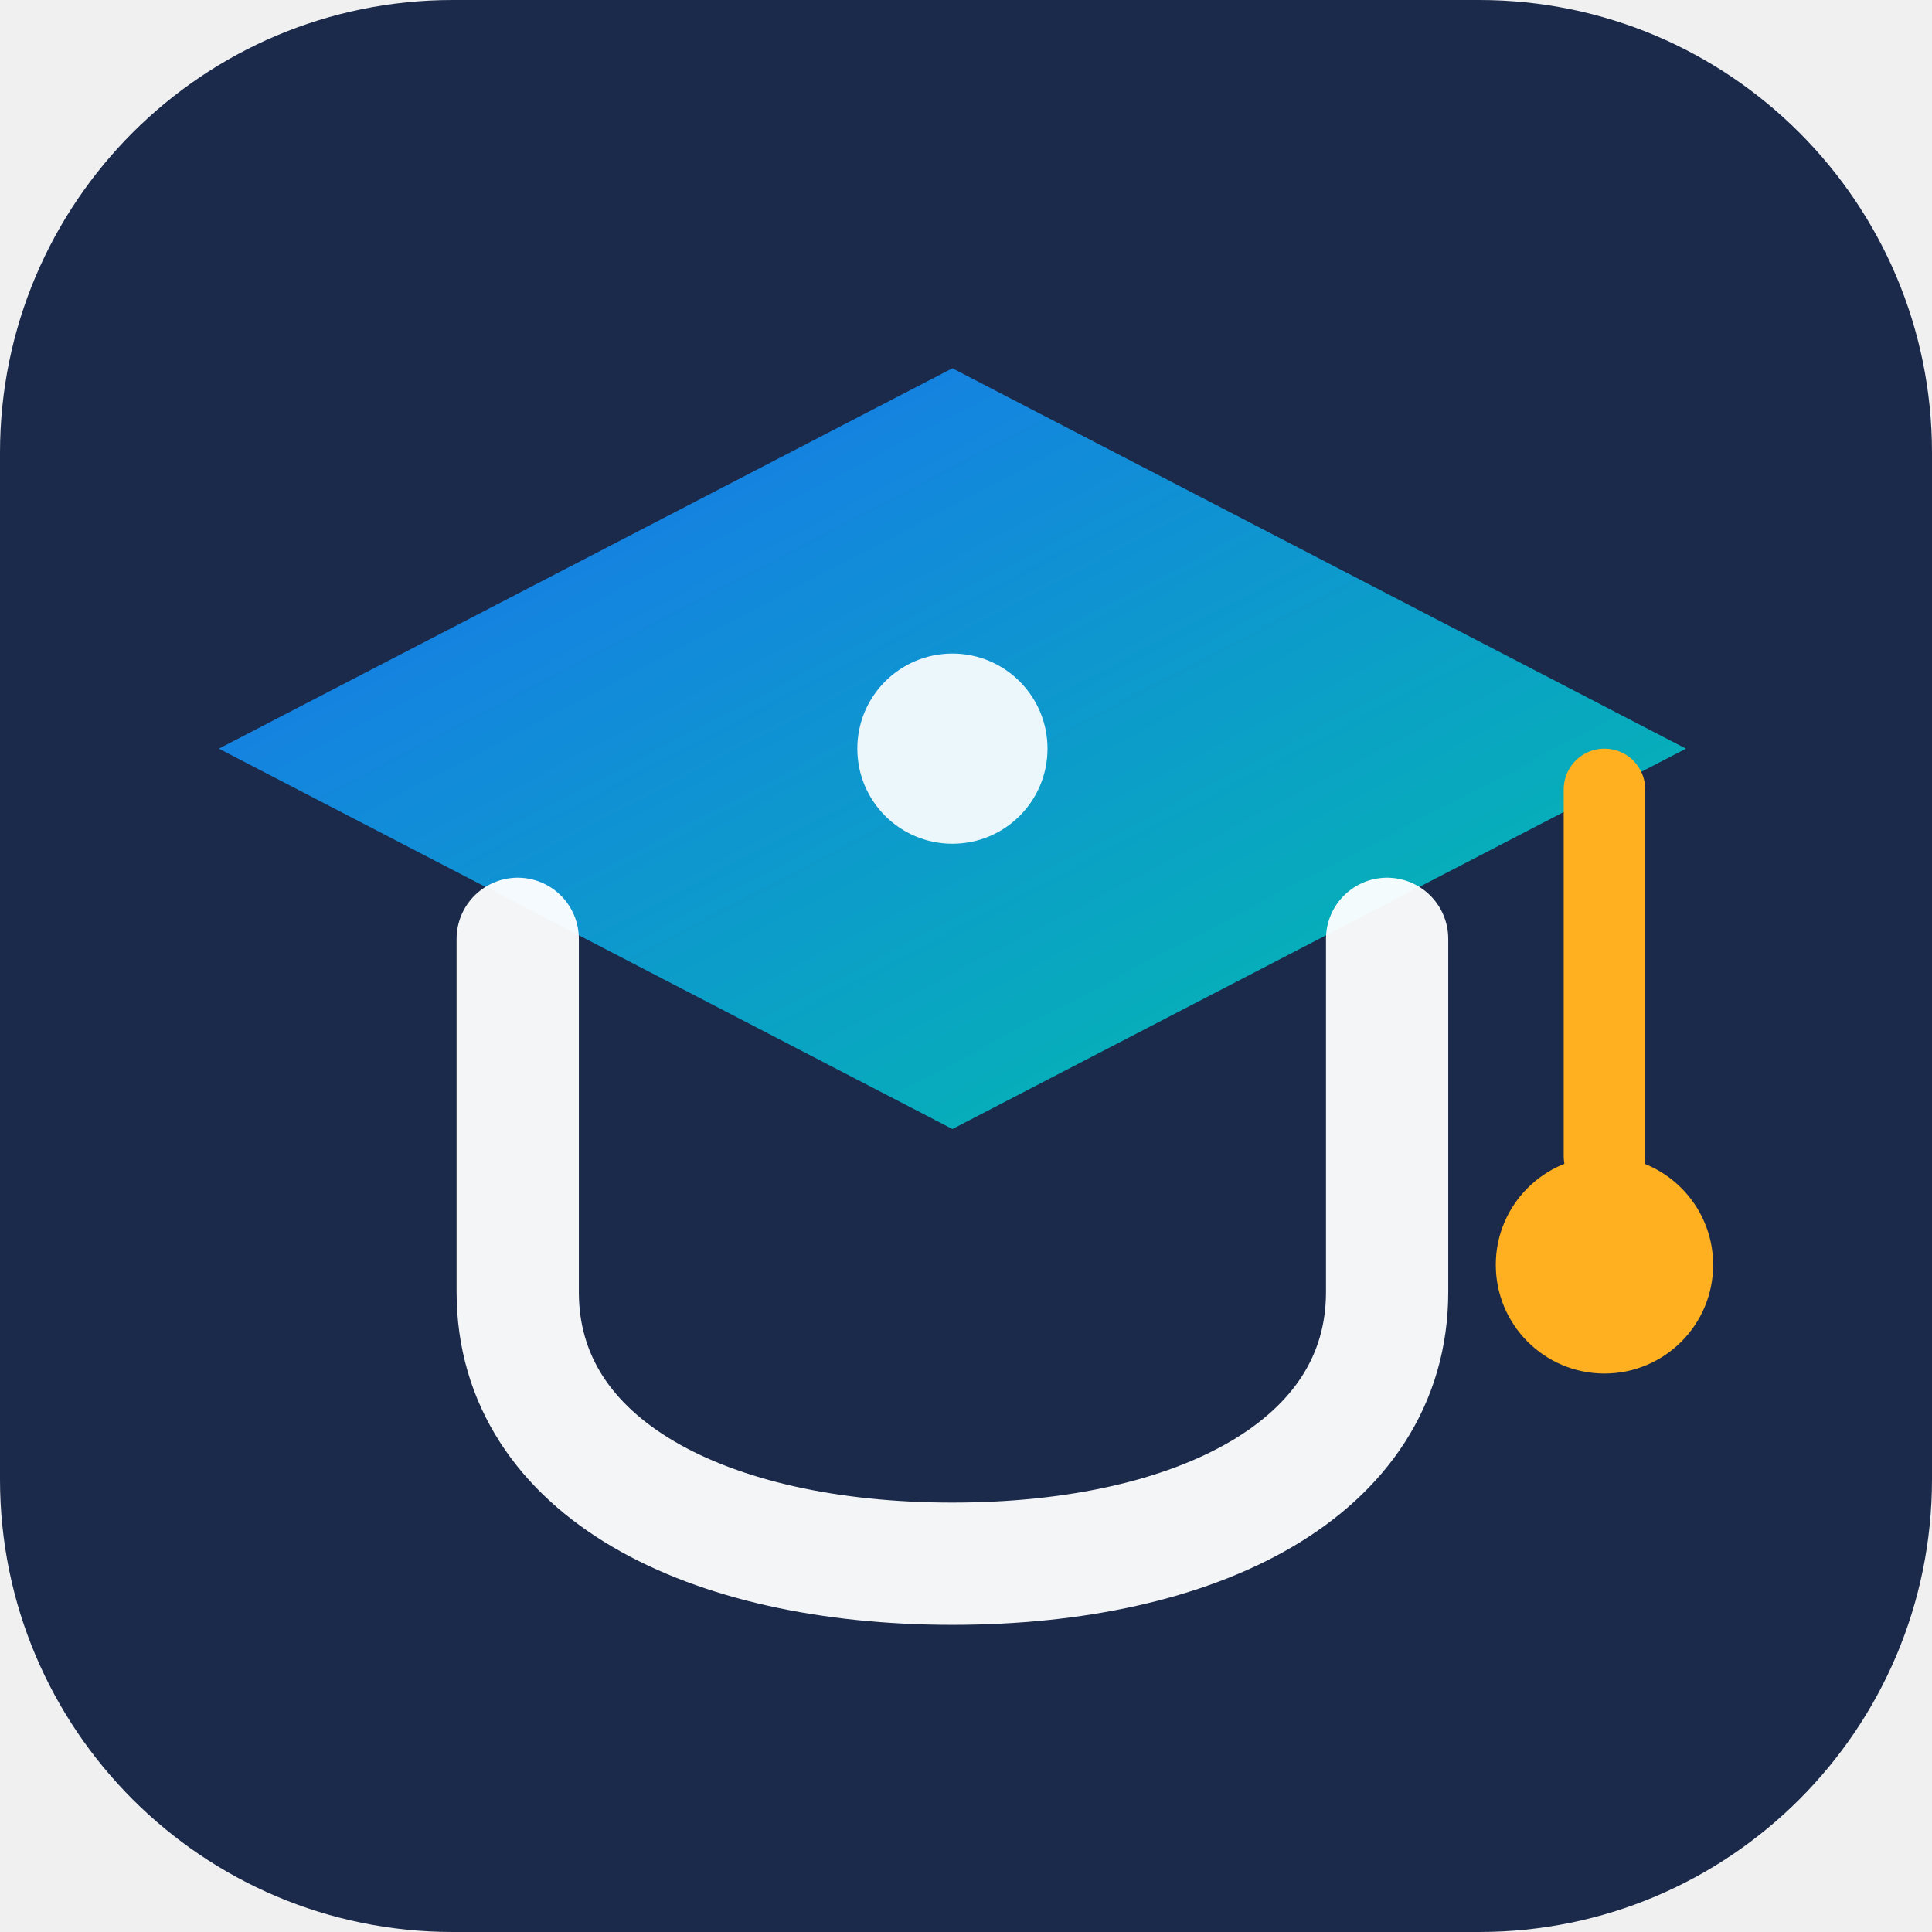
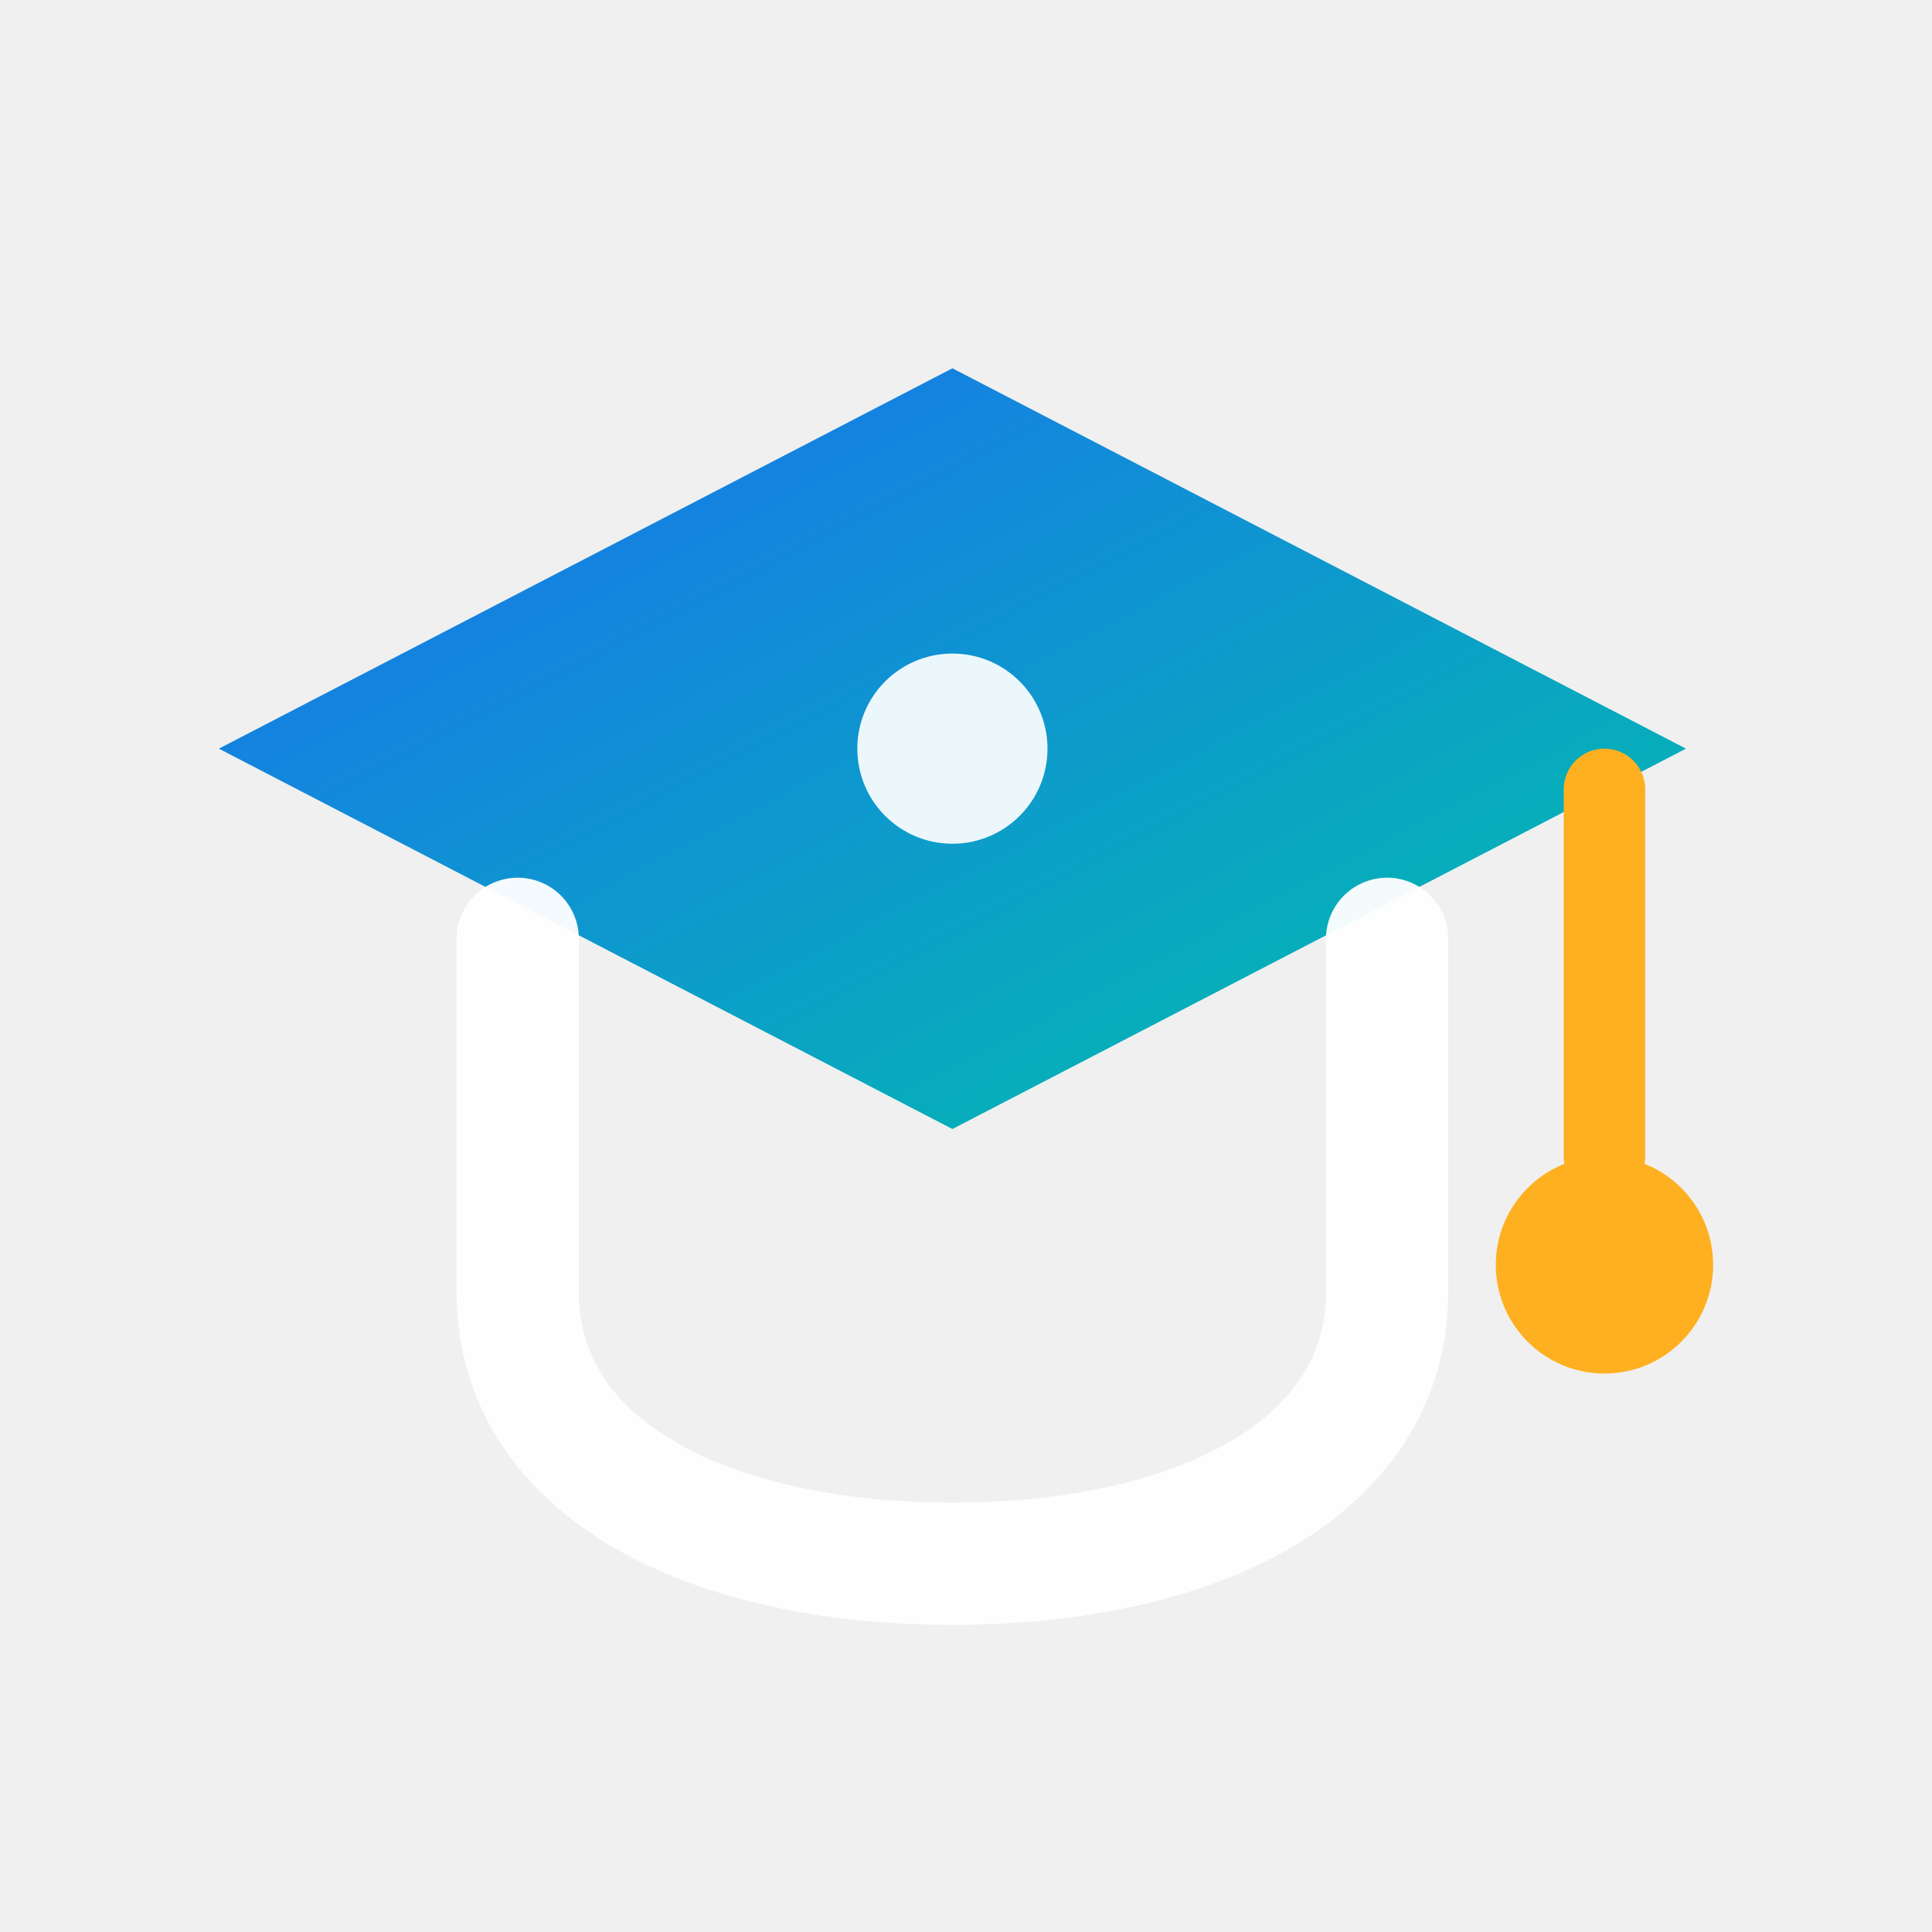
<svg xmlns="http://www.w3.org/2000/svg" viewBox="0 0 128 128" role="img" aria-label="Techely Coaching Academy">
  <defs>
    <linearGradient id="cb-grad" x1="0" y1="0" x2="1" y2="1">
      <stop offset="0" stop-color="#1B6EF3" />
      <stop offset="1" stop-color="#00C2A8" />
    </linearGradient>
  </defs>
-   <rect width="128" height="128" rx="30" fill="#1B2A4A" />
  <g transform="translate(9.1 13.6) scale(0.9)">
    <path d="M60 12 L114 40 L60 68 L6 40 Z" fill="url(#cb-grad)" />
    <path d="M28 54 V80 C28 93 42 100 60 100 C78 100 92 93 92 80 V54" fill="none" stroke="#FFFFFF" stroke-width="9" stroke-linecap="round" opacity="0.95" />
    <path d="M108 43 V70" fill="none" stroke="#FFB020" stroke-width="6" stroke-linecap="round" />
    <circle cx="108" cy="78" r="8" fill="#FFB020" />
    <circle cx="60" cy="40" r="7" fill="#FFFFFF" opacity="0.92" />
  </g>
</svg>
